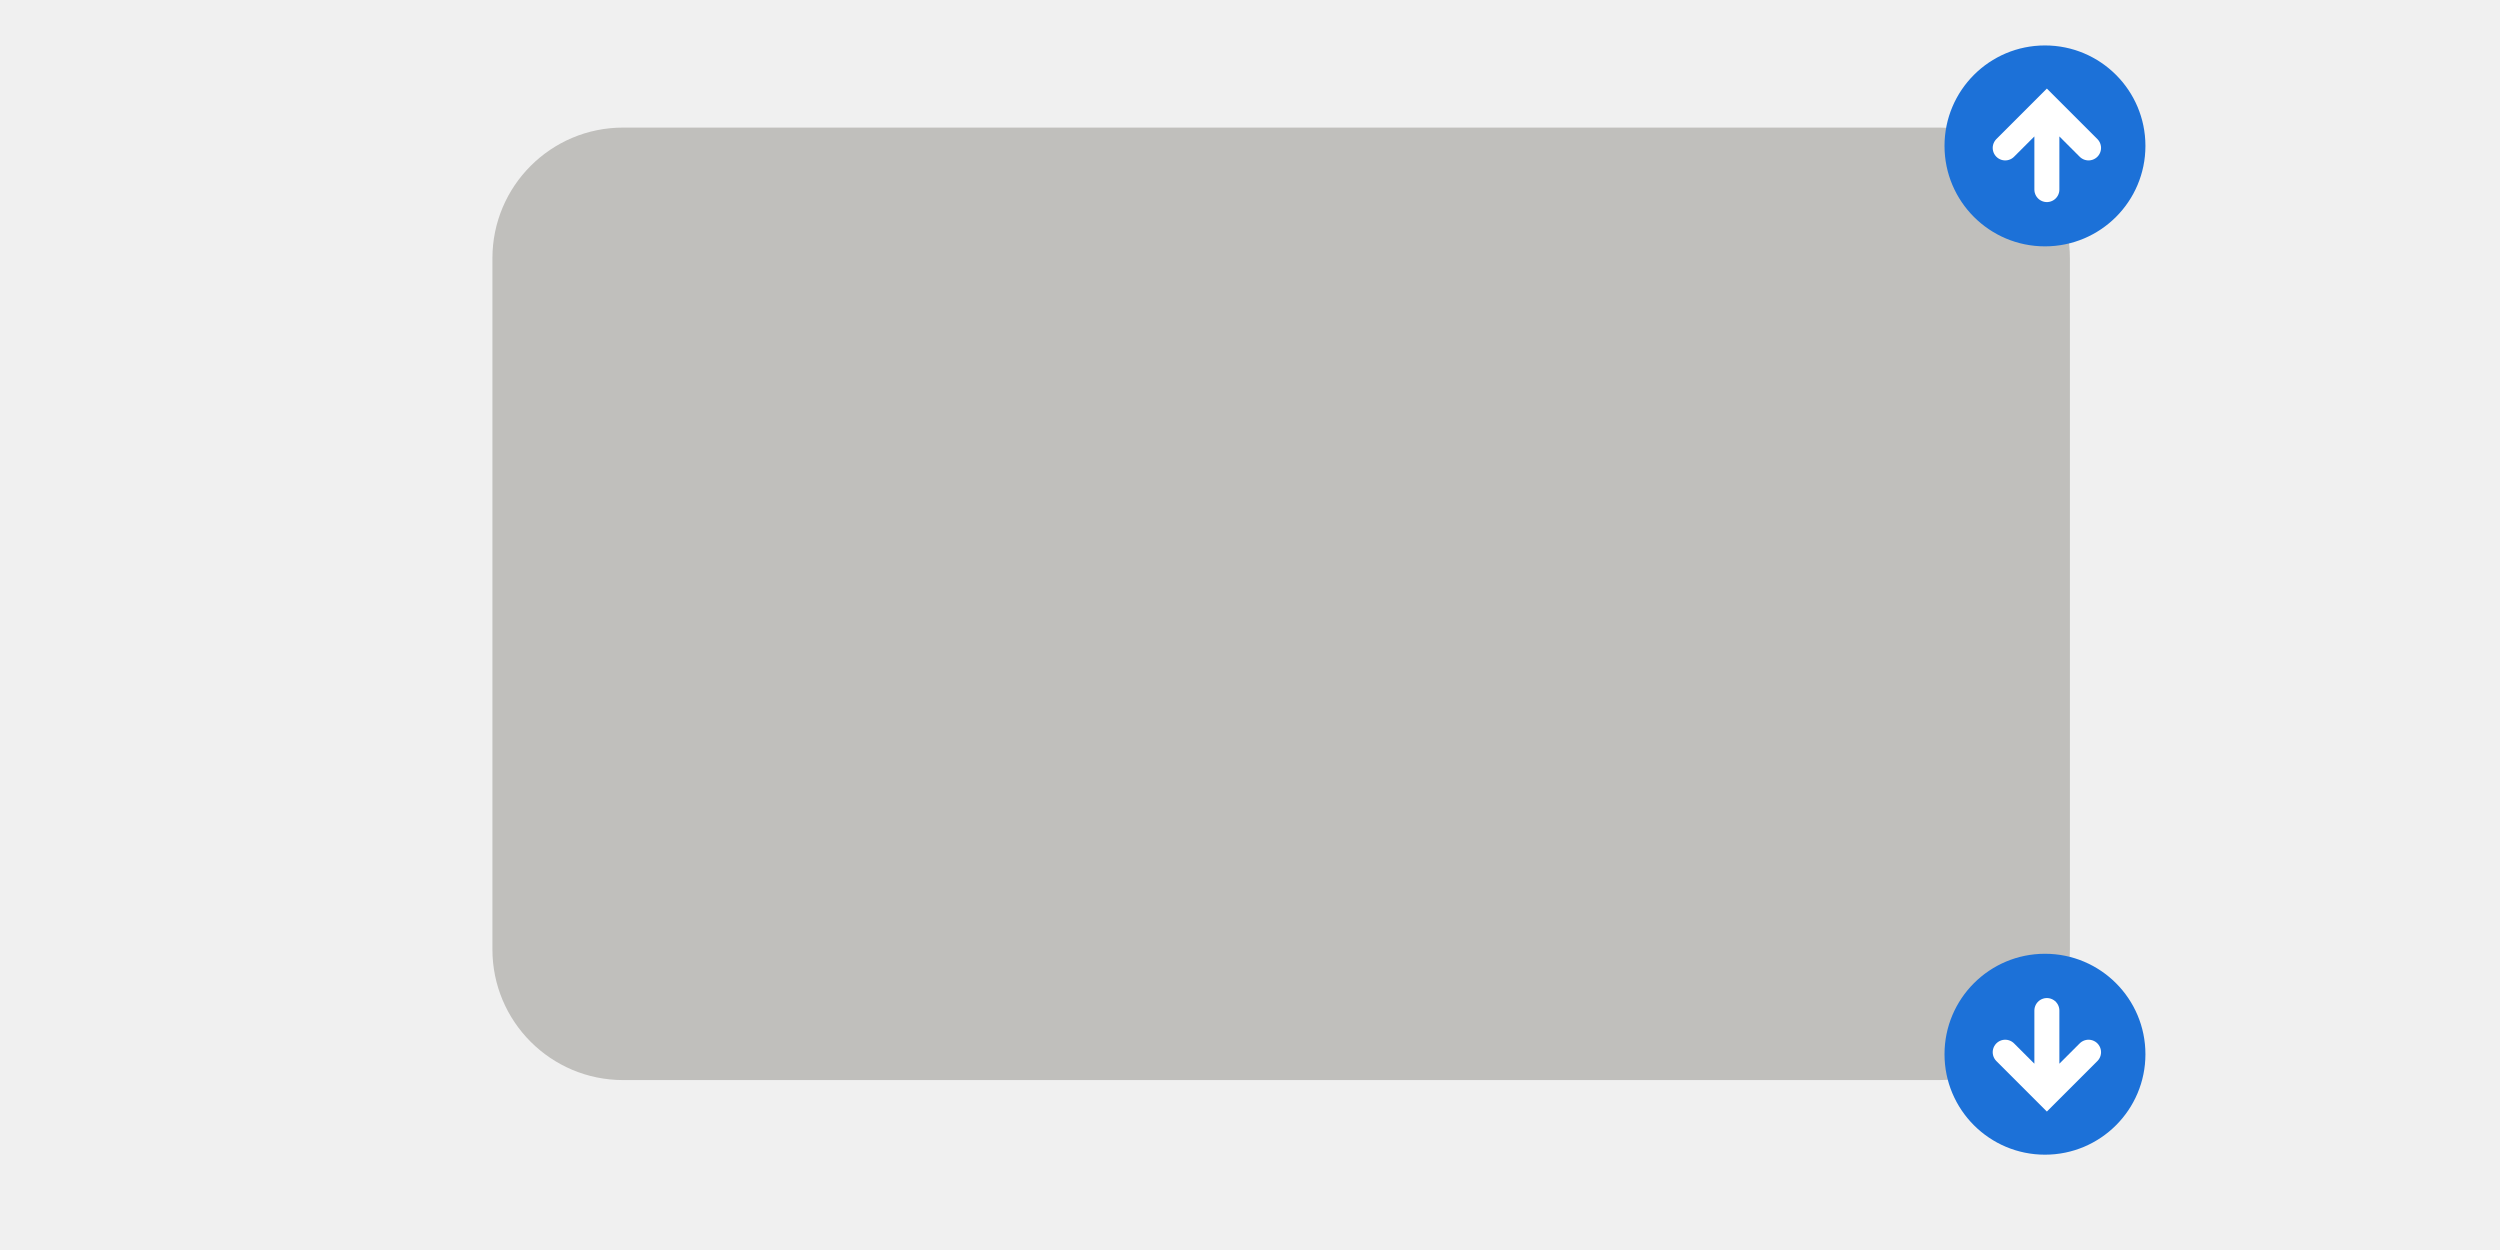
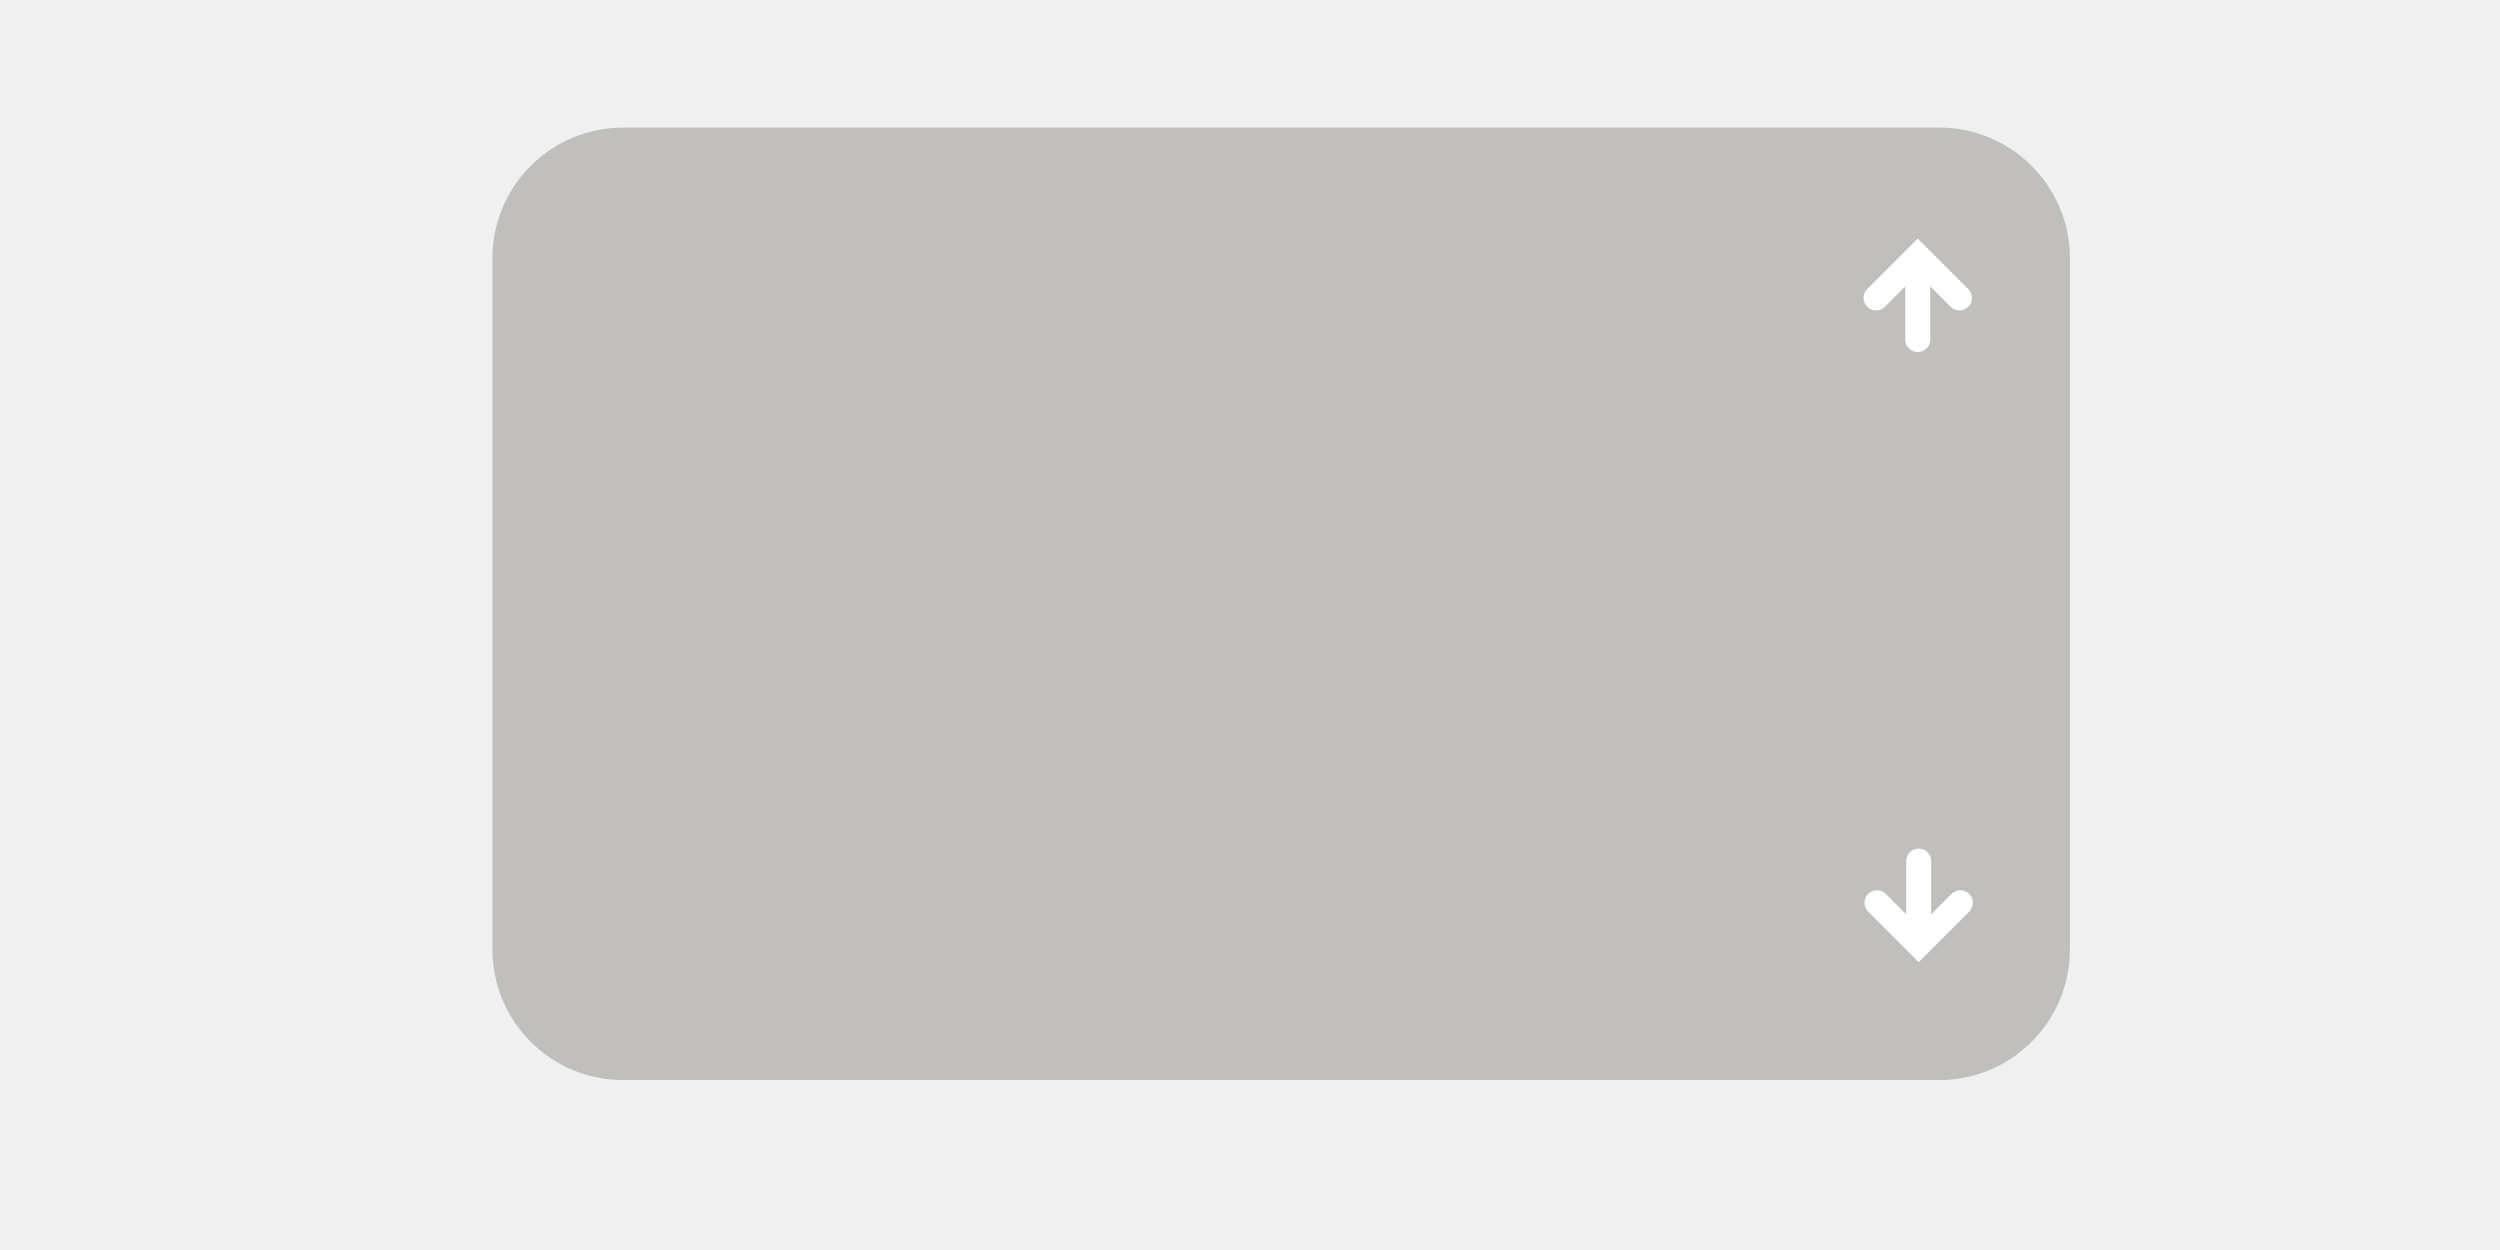
<svg xmlns="http://www.w3.org/2000/svg" width="600" height="300">
  <rect width="378.596" height="228.596" x="118.18" y="30.621" rx="31.362" ry="31.362" fill="#c0bfbc" />
-   <g transform="translate(-4 4)">
-     <circle cx="494.793" cy="31.016" r="24.109" fill="#1c71d8" />
-     <path d="M485.25 31.5l10-10 10 10m-10-10v20" fill="none" stroke="#fff" stroke-width="6" stroke-linecap="round" />
+   <g fill="none" stroke="#fff" stroke-width="6" stroke-linecap="round">
+     <path d="M450.258 71.5l10-10 10 10M460.258 61.5v20" />
  </g>
-   <g transform="matrix(1 0 0 -1 -4 284.031)">
-     <circle cx="494.793" cy="31.016" r="24.109" fill="#1c71d8" />
-     <path d="M485.25 31.5l10-10 10 10m-10-10v20" fill="none" stroke="#fff" stroke-width="6" stroke-linecap="round" />
+   <g fill="none" stroke="#fff" stroke-width="6" stroke-linecap="round">
+     <path d="M450.485 216.674l10 10 10-10M460.485 226.674v-20" />
  </g>
</svg>
